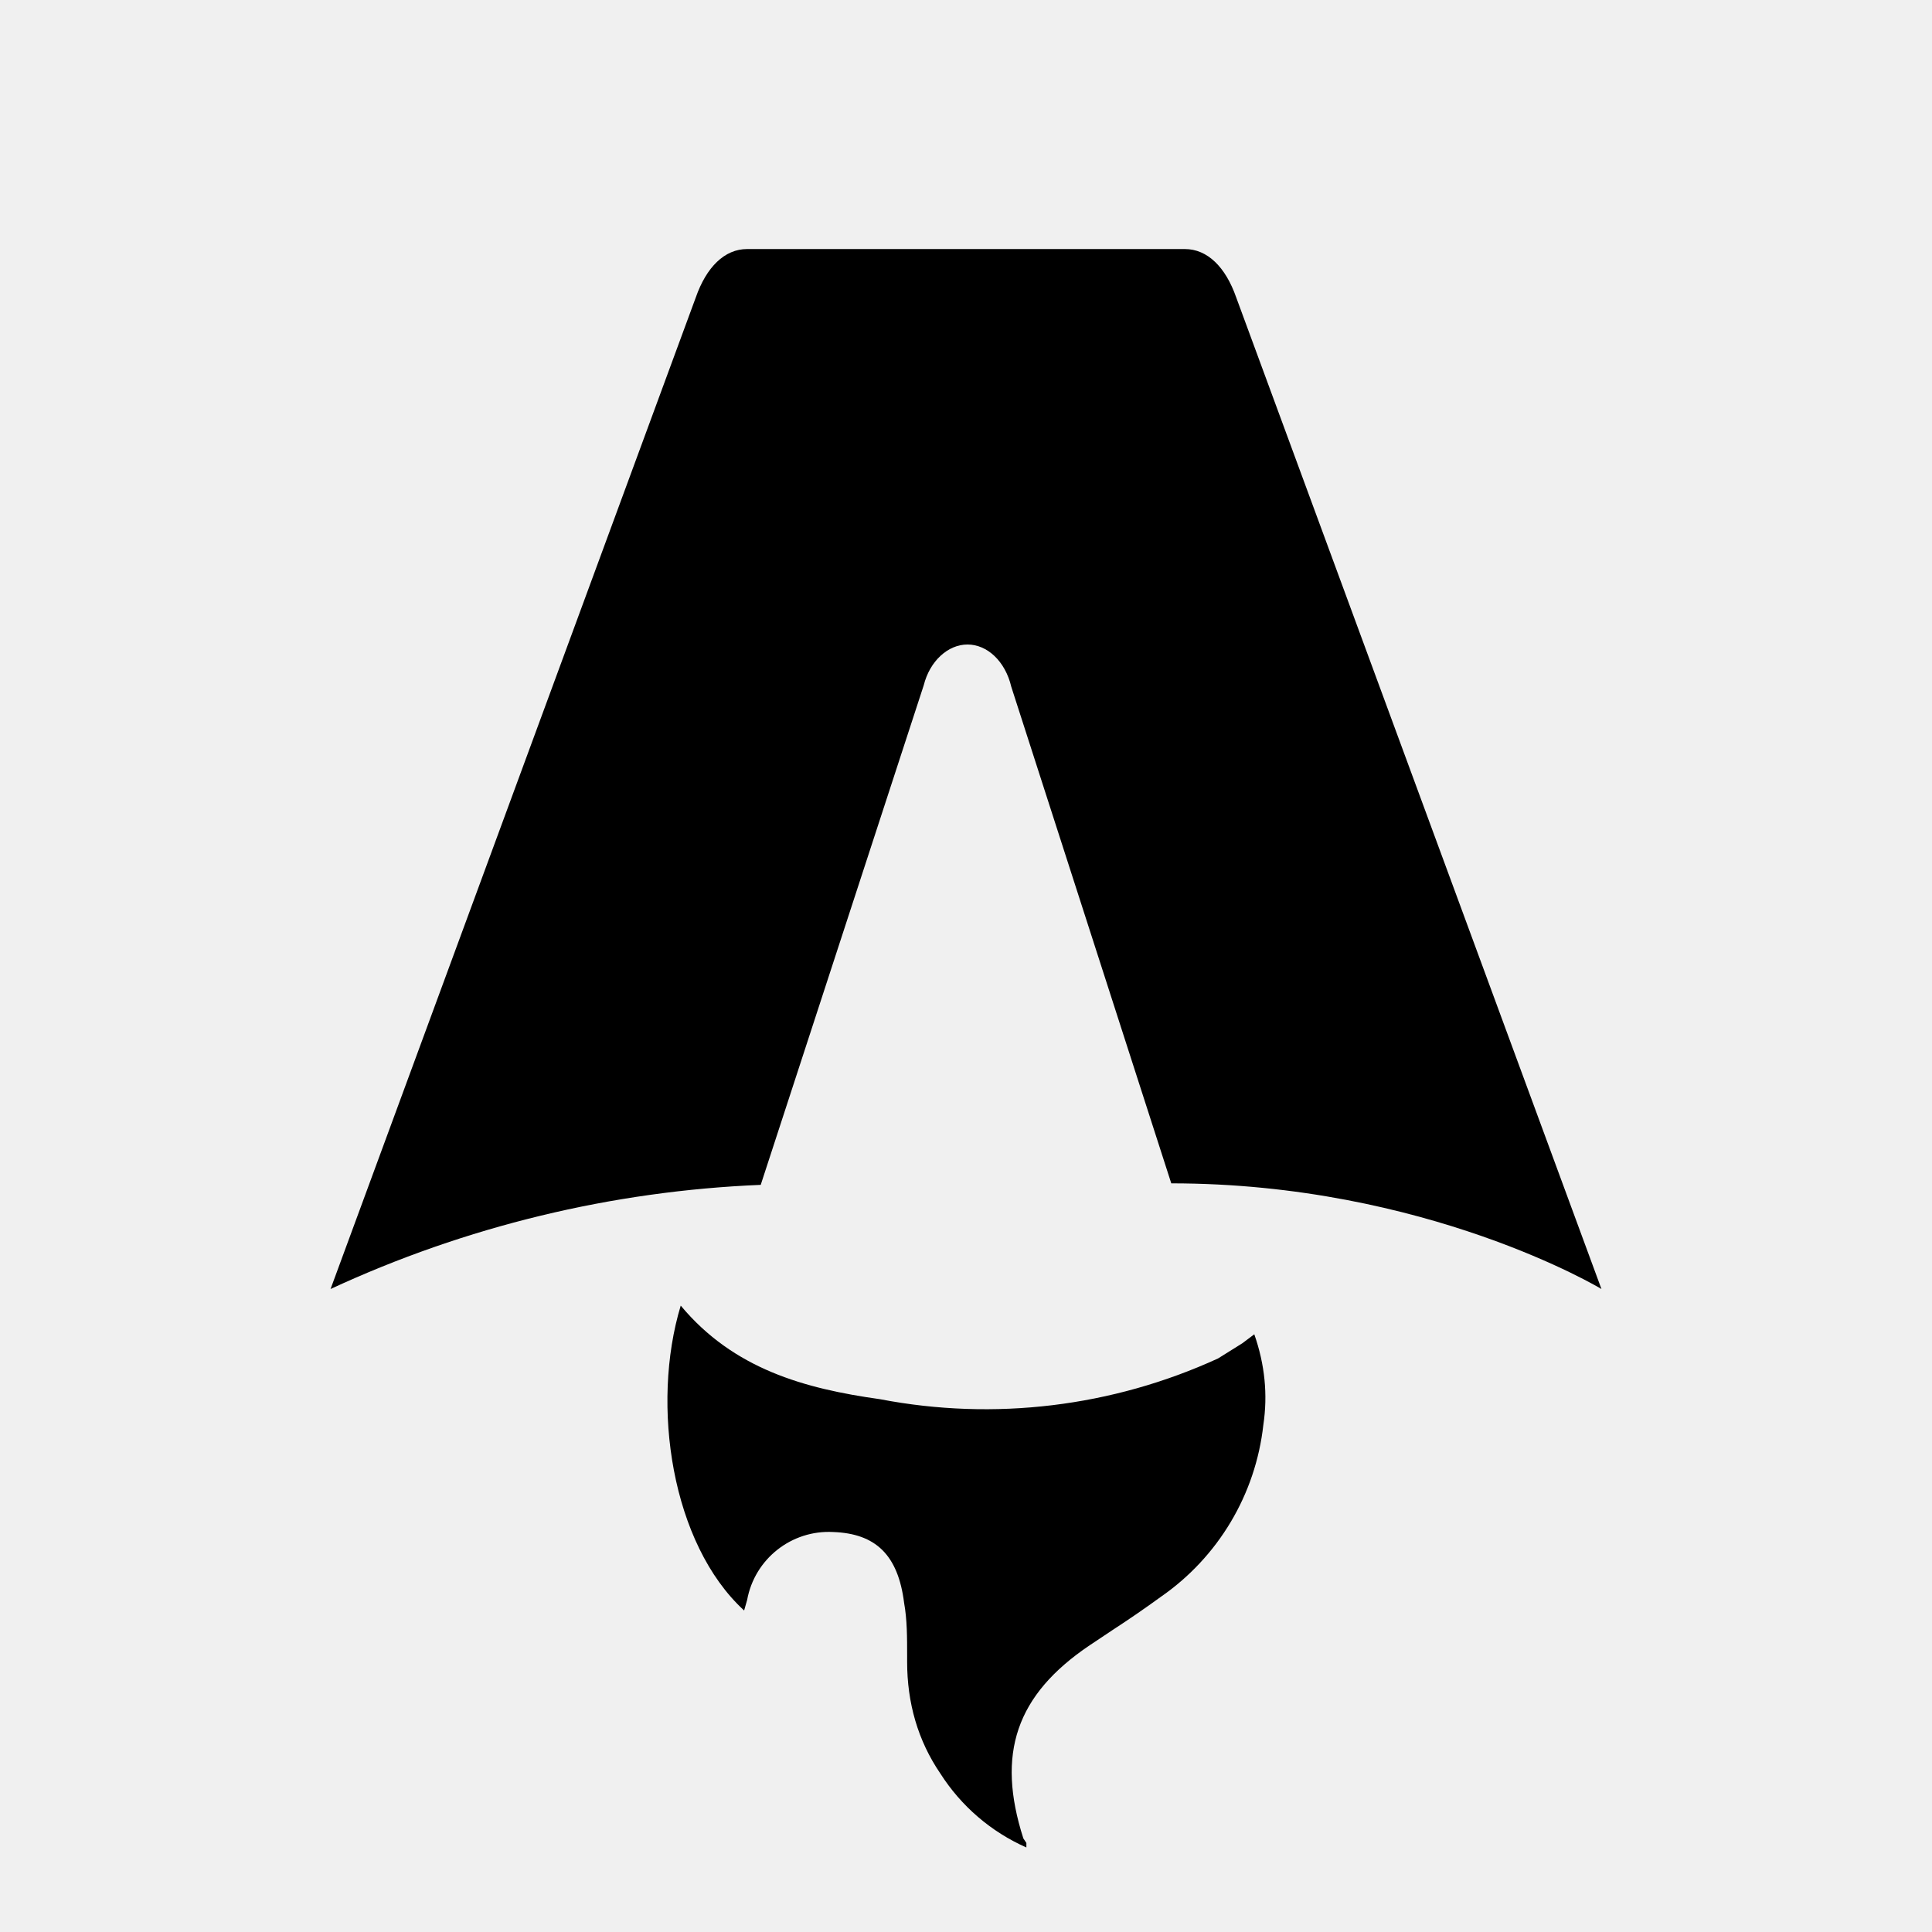
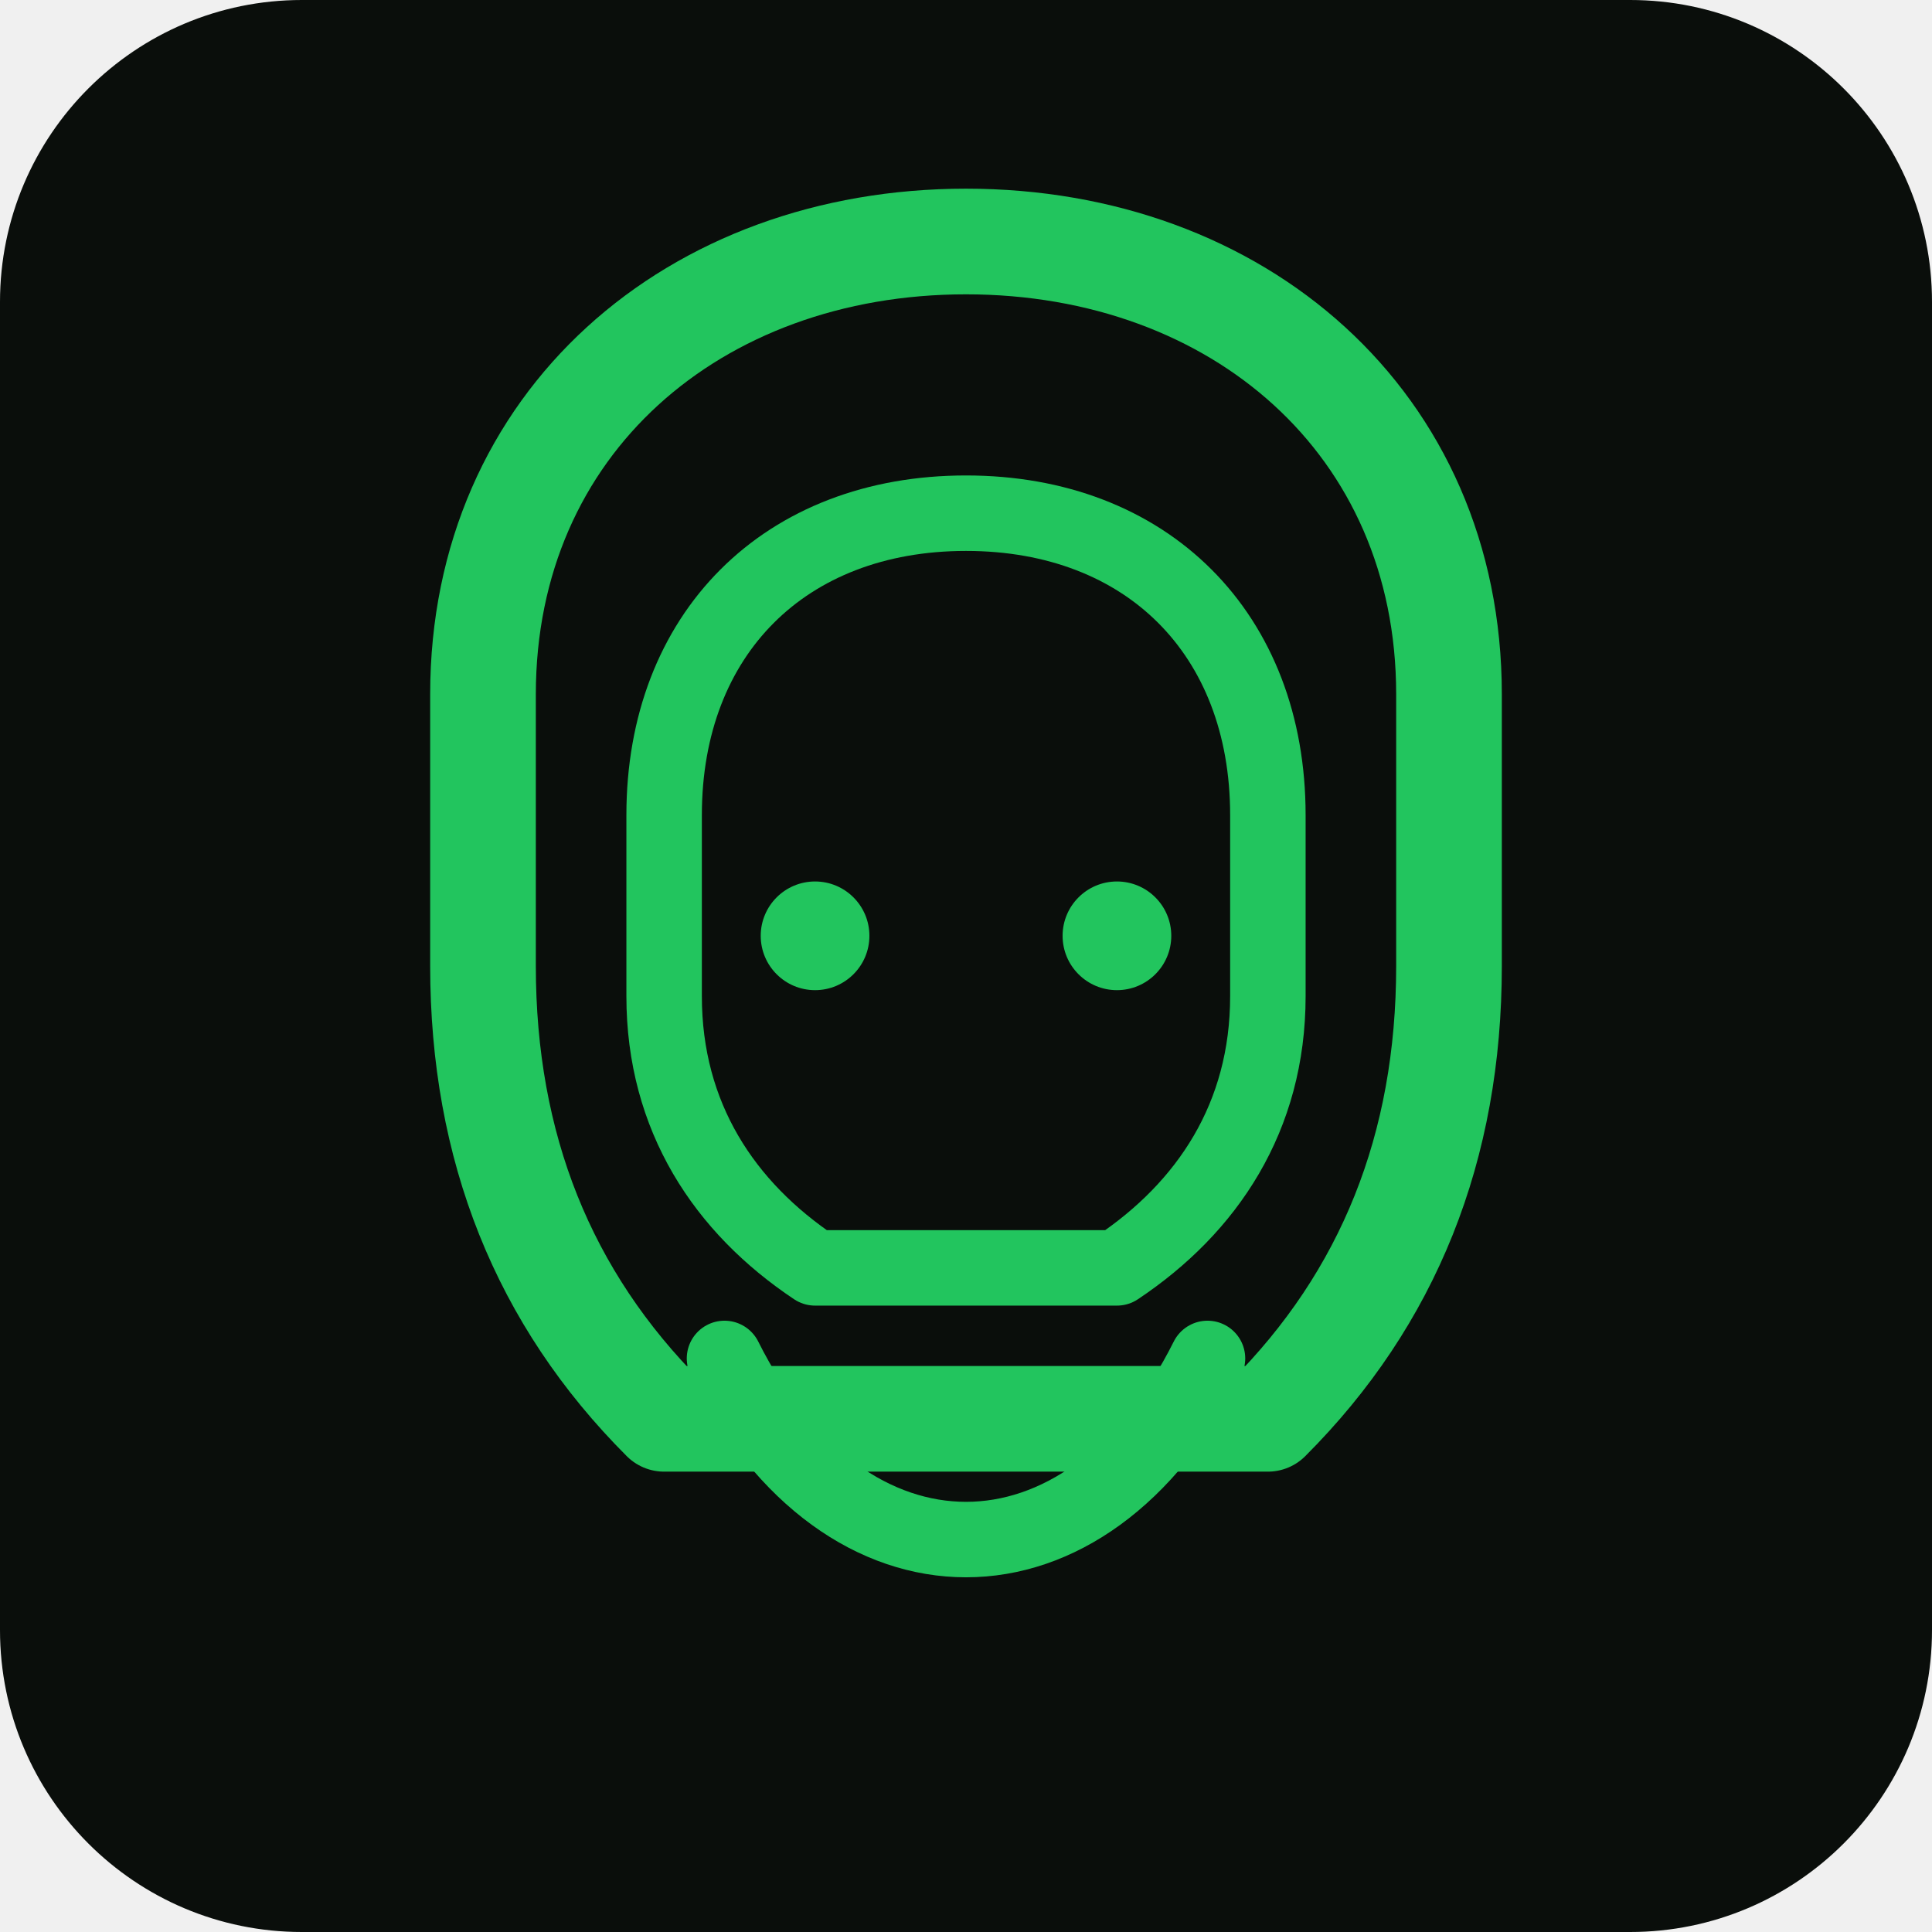
- <svg xmlns="http://www.w3.org/2000/svg" fill="none" viewBox="0 0 128 128">
-   <path d="M50.4 78.5a75.1 75.1 0 0 0-28.5 6.9l24.2-65.7c.7-2 1.9-3.2 3.4-3.2h29c1.5 0 2.7 1.2 3.4 3.2l24.2 65.7s-11.6-7-28.5-7L67 45.5c-.4-1.7-1.6-2.8-2.9-2.8-1.3 0-2.5 1.1-2.9 2.7L50.4 78.5Zm-1.1 28.2Zm-4.2-20.2c-2 6.6-.6 15.8 4.2 20.2a17.5 17.5 0 0 1 .2-.7 5.5 5.5 0 0 1 5.7-4.5c2.8.1 4.3 1.5 4.7 4.7.2 1.1.2 2.3.2 3.5v.4c0 2.7.7 5.2 2.2 7.4a13 13 0 0 0 5.7 4.9v-.3l-.2-.3c-1.8-5.6-.5-9.5 4.4-12.8l1.5-1a73 73 0 0 0 3.2-2.2 16 16 0 0 0 6.8-11.4c.3-2 .1-4-.6-6l-.8.6-1.6 1a37 37 0 0 1-22.4 2.7c-5-.7-9.7-2-13.2-6.2Z" />
-   <style>
-         path { fill: #000; }
-         @media (prefers-color-scheme: dark) {
-             path { fill: #FFF; }
-         }
-     </style>
+ <svg xmlns="http://www.w3.org/2000/svg" viewBox="0 0 64 64">
+   <rect width="64" height="64" rx="10" fill="#0A0E0B" />
+   <path d="M32 8c-9 0-16 6-16 15v9c0 6 2 11 6 15h20c4-4 6-9 6-15v-9c0-9-7-15-16-15z" fill="none" stroke="#22C55E" stroke-width="3.5" stroke-linejoin="round" />
+   <path d="M22 27c0-6 4-10 10-10s10 4 10 10v6c0 4-2 7-5 9H27c-3-2-5-5-5-9z" fill="#0A0E0B" stroke="#22C55E" stroke-width="2.5" stroke-linejoin="round" />
+   <circle cx="27" cy="31" r="1.8" fill="#22C55E" />
+   <circle cx="37" cy="31" r="1.8" fill="#22C55E" />
+   <path d="M24 45c2 4 5 6 8 6s6-2 8-6" fill="none" stroke="#22C55E" stroke-width="2.5" stroke-linecap="round" />
</svg>
